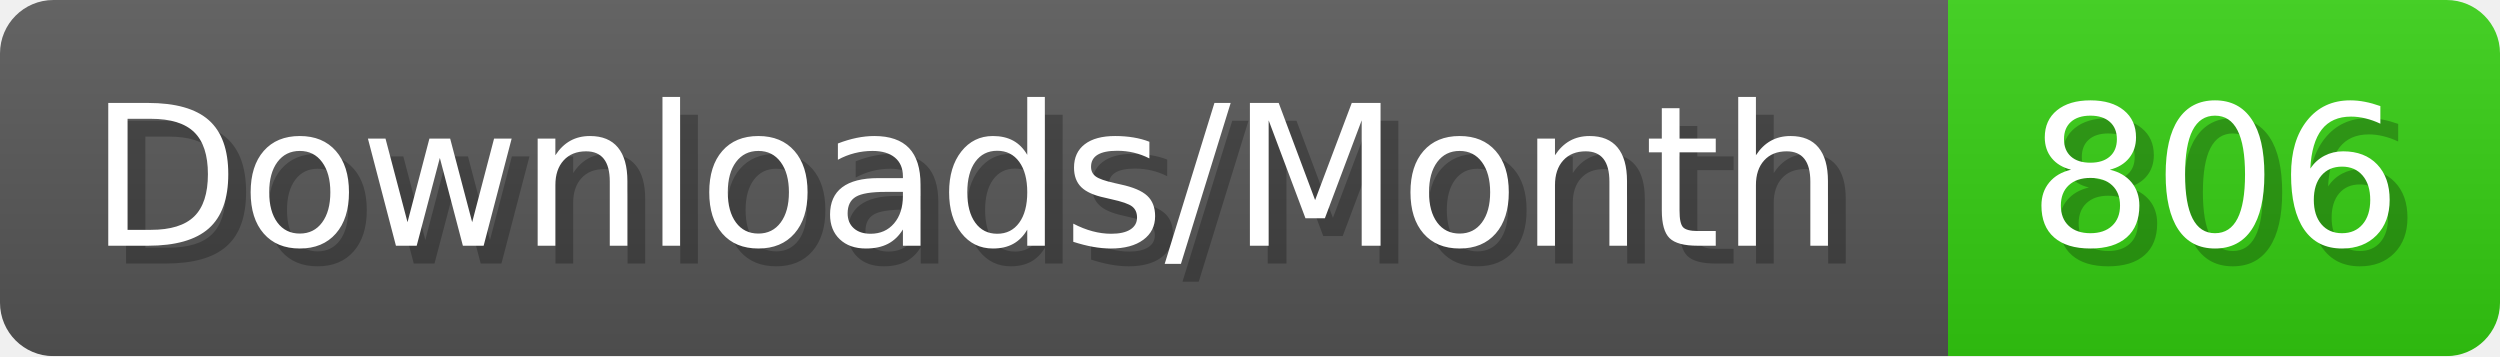
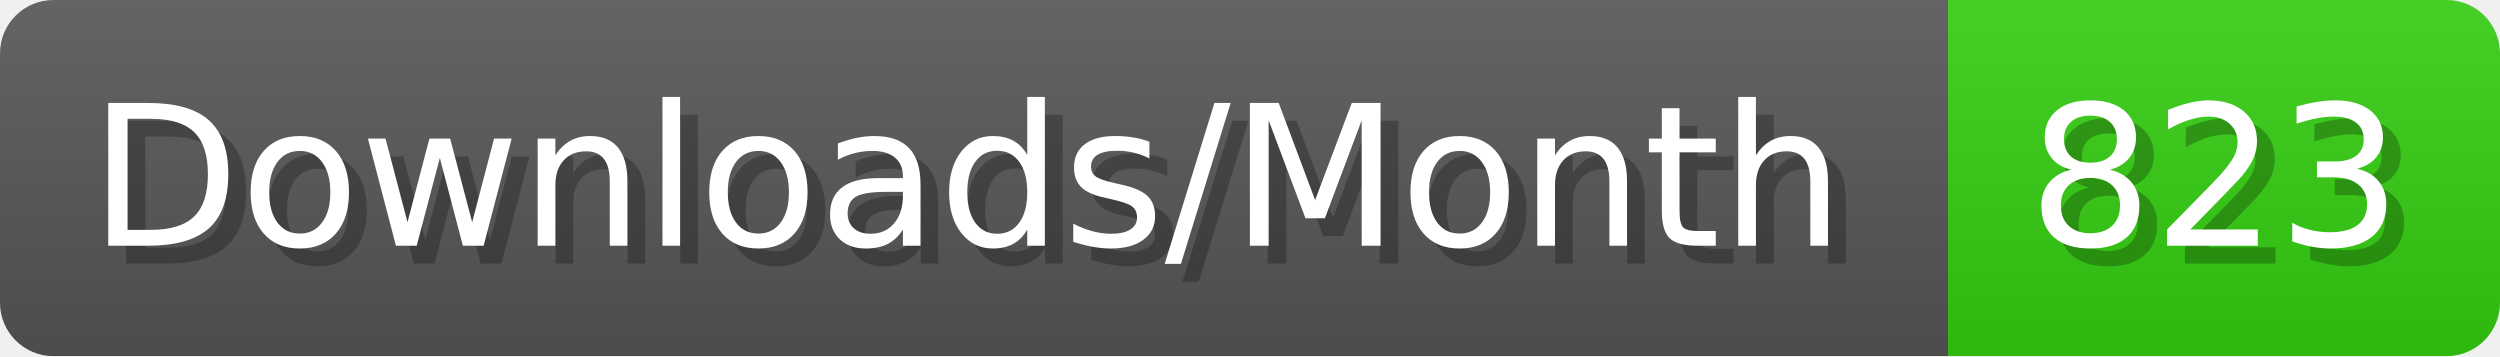
- <svg xmlns="http://www.w3.org/2000/svg" width="140.4" height="20" viewBox="0 0 1404 200" role="img" aria-label="Downloads/Month: 806">
+ <svg xmlns="http://www.w3.org/2000/svg" width="140.4" height="20" viewBox="0 0 1404 200" role="img" aria-label="Downloads/Month: 823">
  <linearGradient id="YlXUI" x2="0" y2="100%">
    <stop offset="0" stop-opacity=".1" stop-color="#EEE" />
    <stop offset="1" stop-opacity=".1" />
  </linearGradient>
  <mask id="JHhop">
    <rect width="1404" height="200" rx="30" fill="#FFF" />
  </mask>
  <g mask="url(#JHhop)">
    <rect width="1094" height="200" fill="#555" />
    <rect width="310" height="200" fill="#3C1" x="1094" />
    <rect width="1404" height="200" fill="url(#YlXUI)" />
  </g>
  <g aria-hidden="true" fill="#fff" text-anchor="start" font-family="Verdana,DejaVu Sans,sans-serif" font-size="110">
    <text x="60" y="148" textLength="994" fill="#000" opacity="0.25">Downloads/Month</text>
    <text x="50" y="138" textLength="994">Downloads/Month</text>
-     <text x="1149" y="148" textLength="210" fill="#000" opacity="0.25">806</text>
-     <text x="1139" y="138" textLength="210">806</text>
+     <text x="1149" y="148" textLength="210" fill="#000" opacity="0.25">823</text>
+     <text x="1139" y="138" textLength="210">823</text>
  </g>
</svg>
